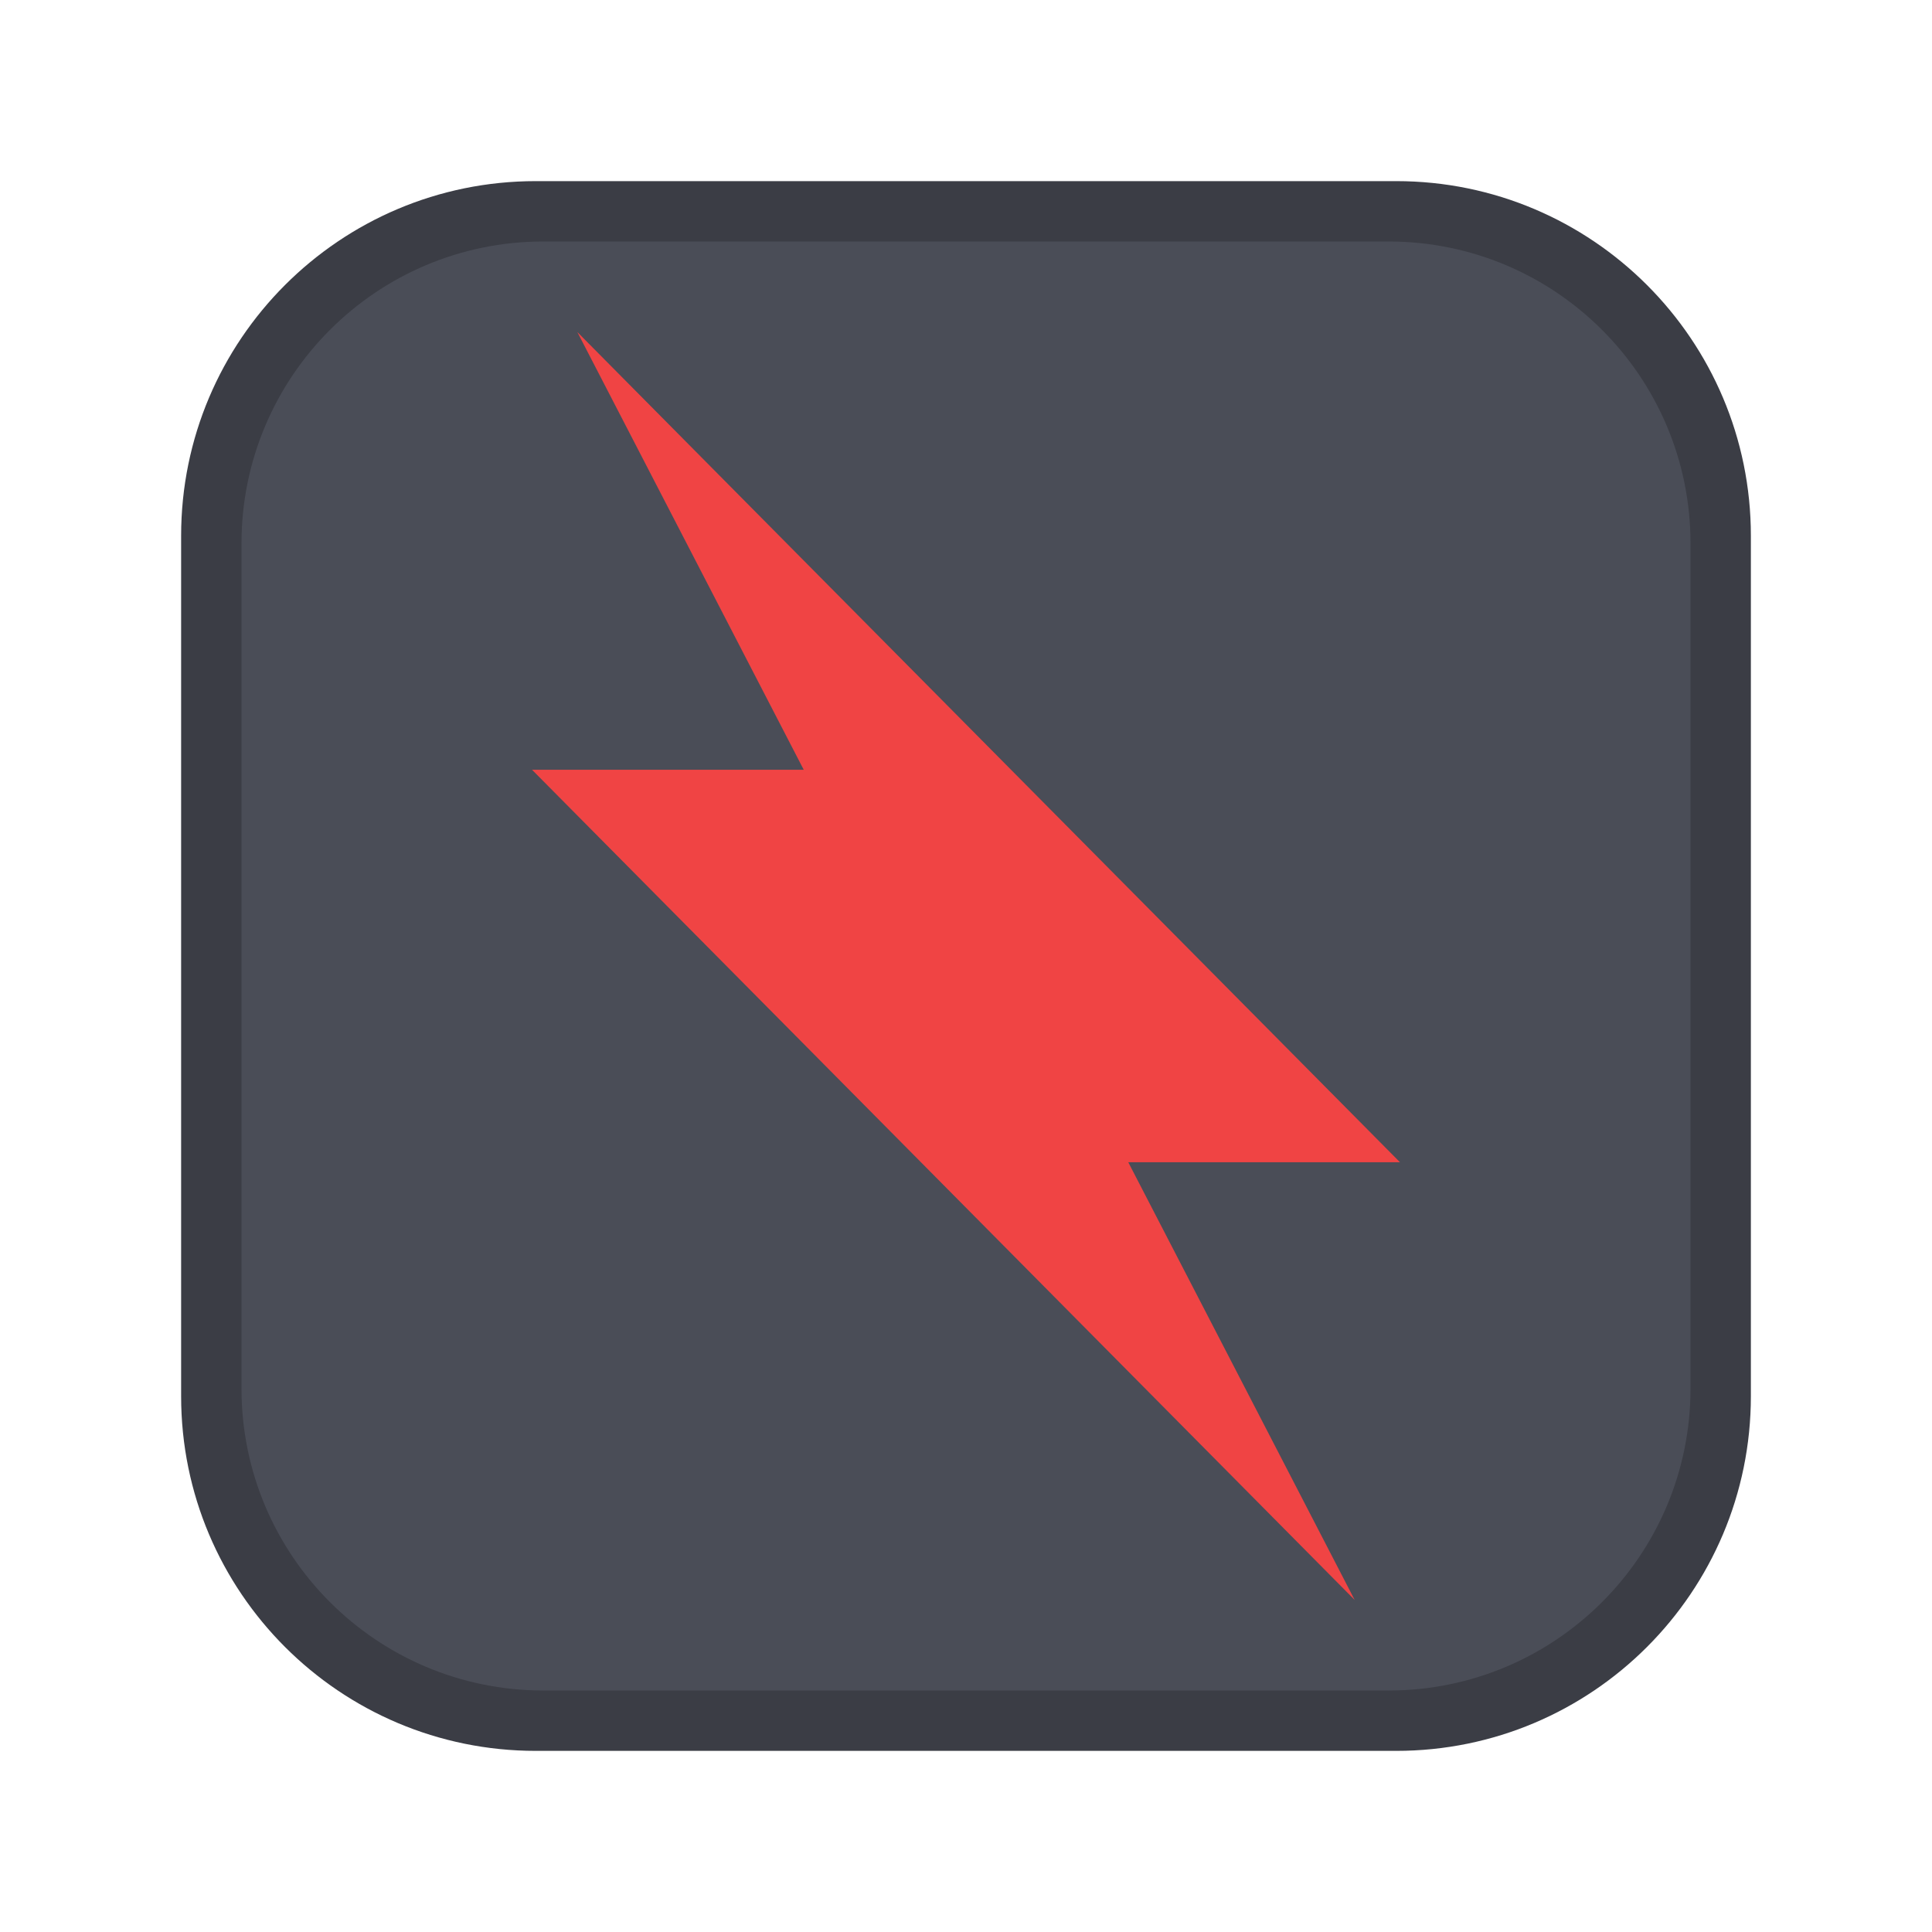
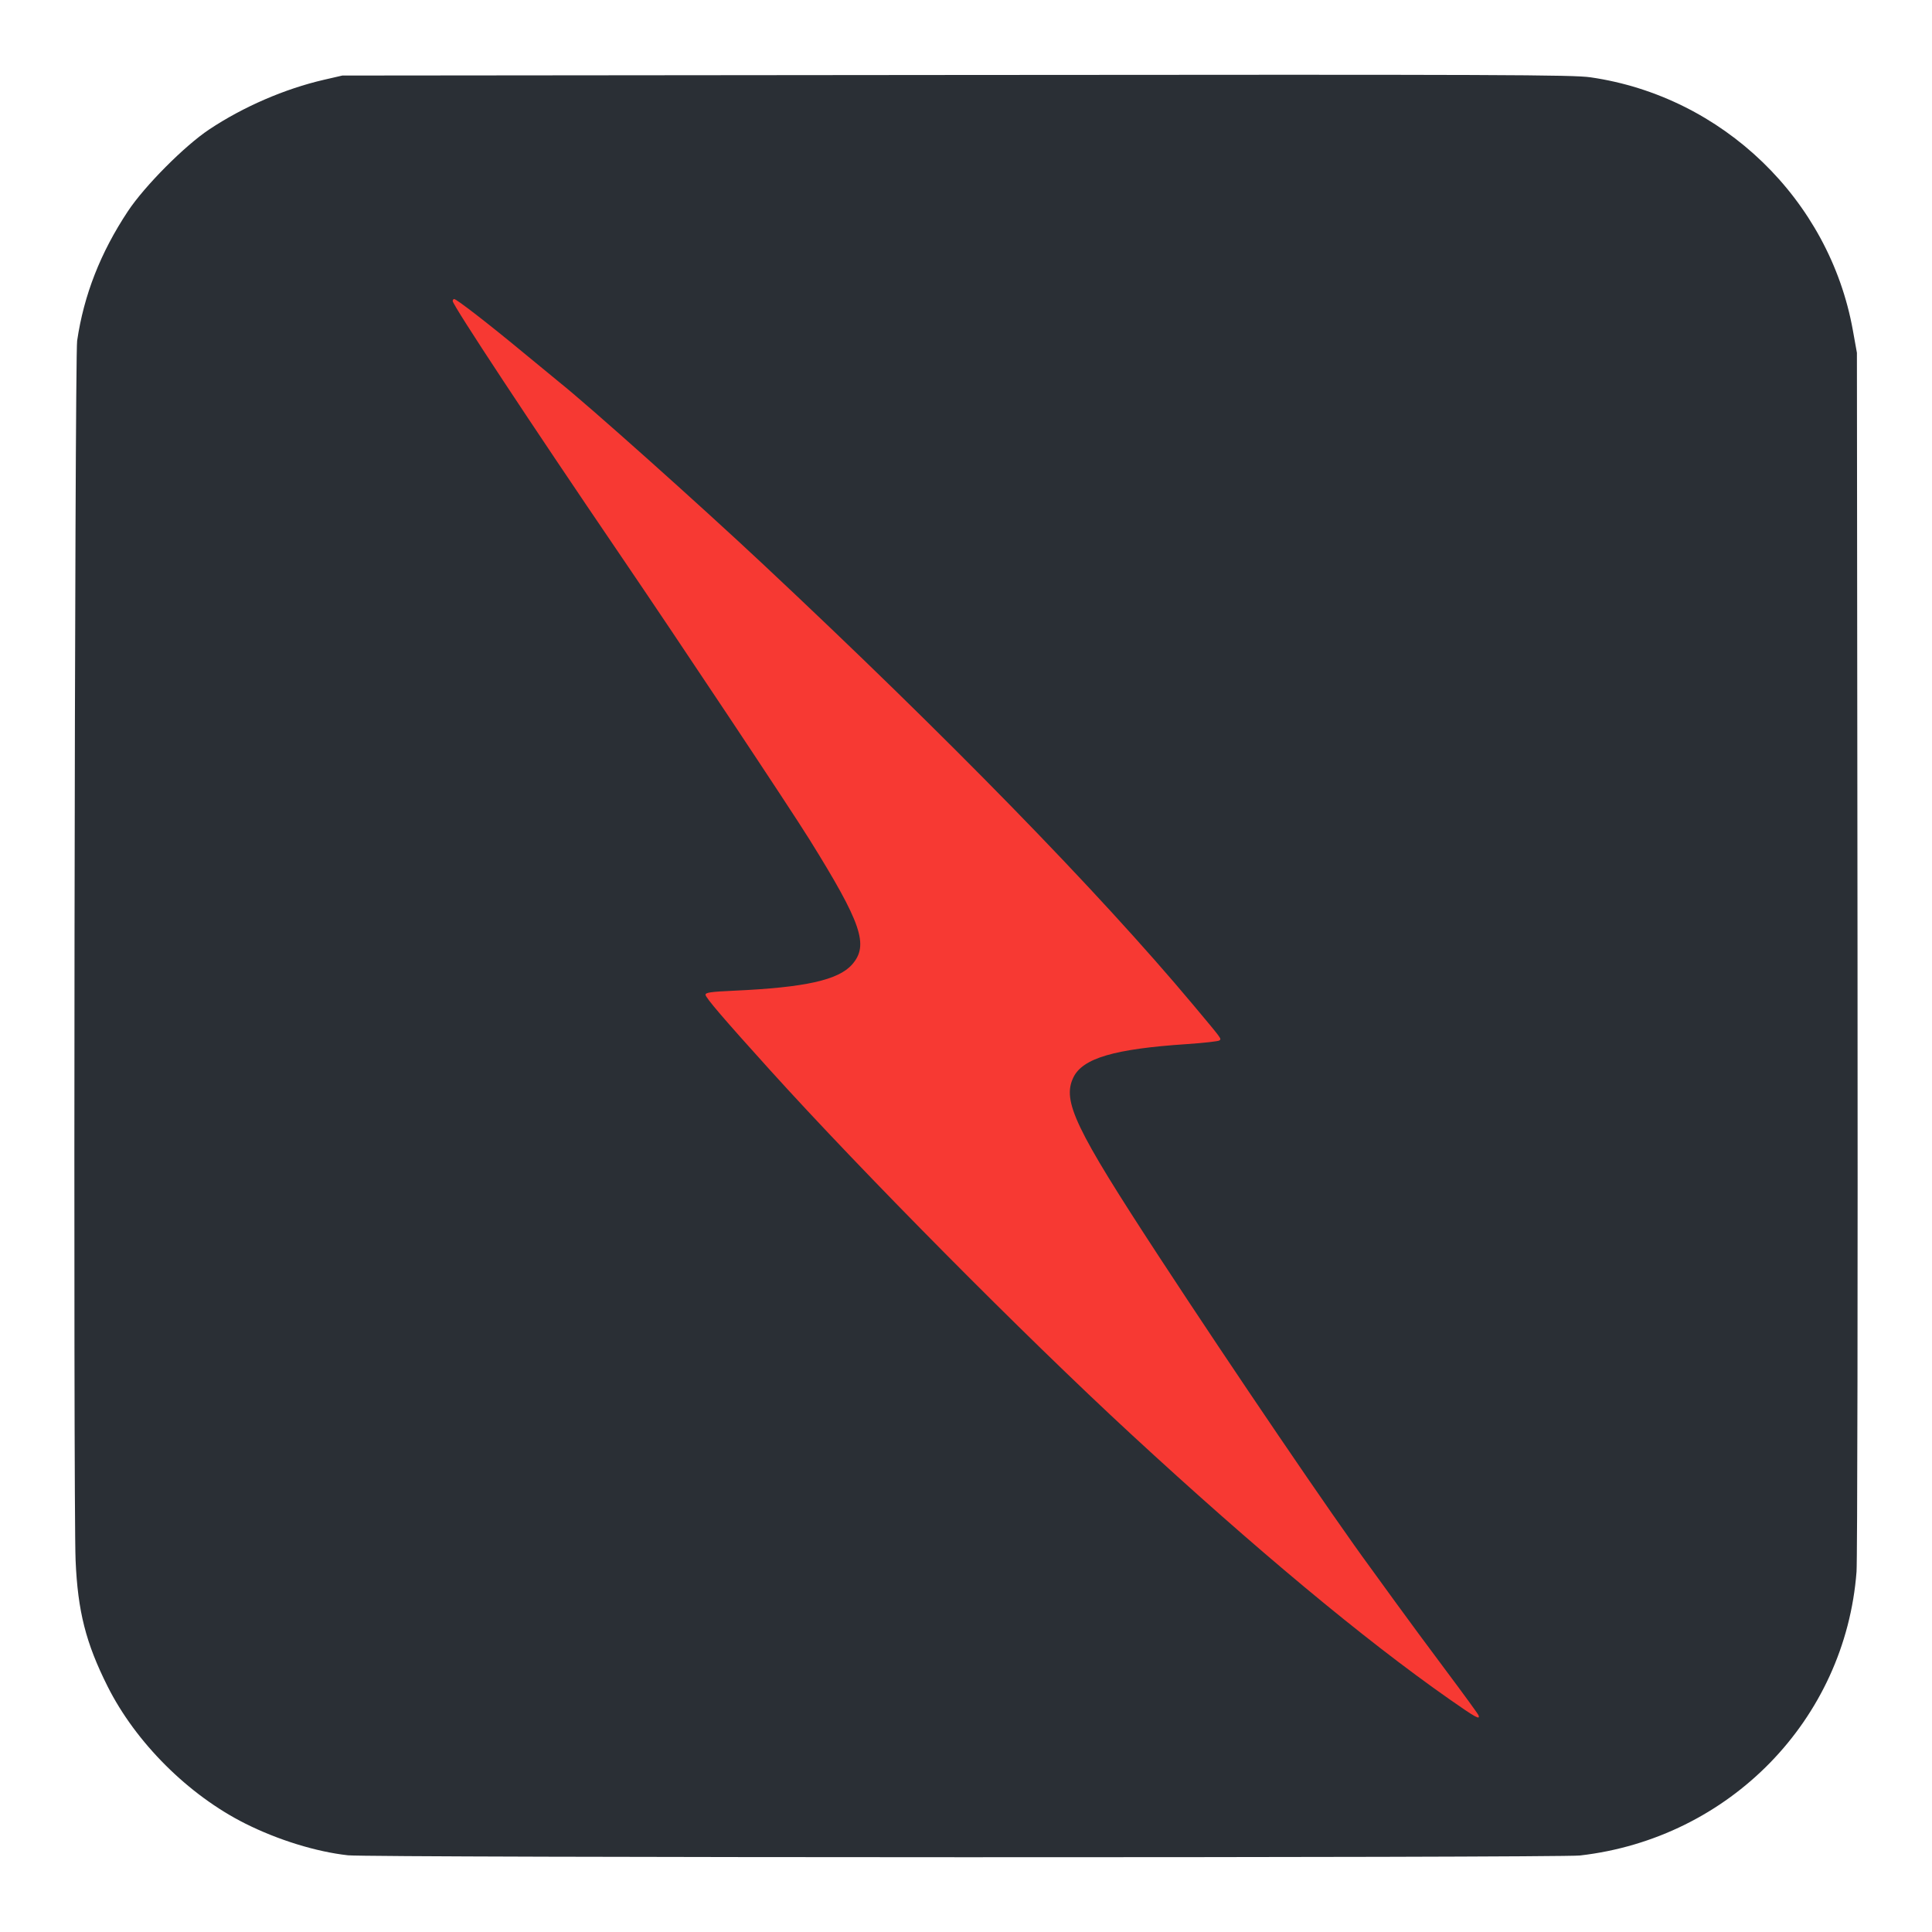
- <svg xmlns="http://www.w3.org/2000/svg" width="1024" height="1024" viewBox="0 0 1024 1024" fill="none" role="img" aria-labelledby="title desc">
-   <rect x="96" y="96" width="832" height="832" rx="188" fill="#3B3D45" />
-   <rect x="128" y="128" width="768" height="768" rx="160" fill="#4A4D57" />
-   <path d="M306 176L742 616H598L718 848L282 408H426L306 176Z" fill="#F04444" />
+ <svg xmlns="http://www.w3.org/2000/svg" version="1.1" id="svg1" width="1024" height="1024" viewBox="0 0 1024 1024">
+   <defs id="defs1" />
+   <g id="g6" transform="translate(-115.0575,-102.5049)">
+     <path style="display:inline;fill:#f73933;stroke-width:0.707" d="m 337.978,1029.678 -1.799,-787.624 580.482,1.364 1.275,783.808 z" id="path7" />
+     <path style="display:inline;fill:#2a2f35" d="m 299.5,1085.854 c -16.859,-1.863 -37.136,-8.132 -54.513,-16.853 -30.08,-15.096 -57.981,-42.91 -72.909,-72.681 -11.549,-23.032 -15.801,-39.791 -16.957,-66.82 -1.268,-29.672 -0.496,-637.449 0.822,-646.387 3.575,-24.259 12.367,-46.702 26.879,-68.613 8.863,-13.382 30.045,-34.694 43.136,-43.4 18.051,-12.005 40.038,-21.522 60.763,-26.302 L 296.5,142.543 622,142.244 c 289.407,-0.265 326.68,-0.127 336.144,1.248 69.939,10.157 126.511,64.747 138.977,134.109 l 2.139,11.898 0.321,317.5 c 0.176,174.625 -0.058,322.469 -0.522,328.543 -5.987,78.438 -67.281,141.328 -146.6,150.414 -11.254,1.289 -641.262,1.19 -652.959,-0.103 z m 599.186,-74.23 c -0.29,-0.757 -7.899,-11.219 -16.909,-23.25 C 872.767,976.343 860.513,959.75 854.544,951.5 848.575,943.25 842.634,935.064 841.34,933.309 821.686,906.642 768.397,828.23 729.278,768.417 684.787,700.388 677.932,686.035 683.972,673.557 688.897,663.384 705.6,658.473 744,655.908 c 9.075,-0.606 16.908,-1.489 17.408,-1.963 1.065,-1.009 1.706,-0.144 -14.188,-19.135 C 697.112,574.943 617.298,493.192 519.437,401.5 485.338,369.55 426.97,317.414 411.386,304.984 409.673,303.618 400.854,296.362 391.786,288.861 373.825,274 357.026,261 355.785,261 355.353,261 355,261.485 355,262.078 c 0,2.182 41.724,65.443 88,133.422 32.089,47.139 90.739,135.293 101.128,152 27.63,44.433 31.559,55.953 22.574,66.186 -7.267,8.276 -24.872,12.195 -62.452,13.901 -12.461,0.566 -15.25,0.962 -15.25,2.167 0,1.497 9.597,12.705 33.989,39.695 49.267,54.514 134.675,140.652 191.511,193.148 66.021,60.979 123.283,108.663 168.629,140.423 14.142,9.905 16.572,11.248 15.556,8.603 z" id="path6" />
+   </g>
</svg>
